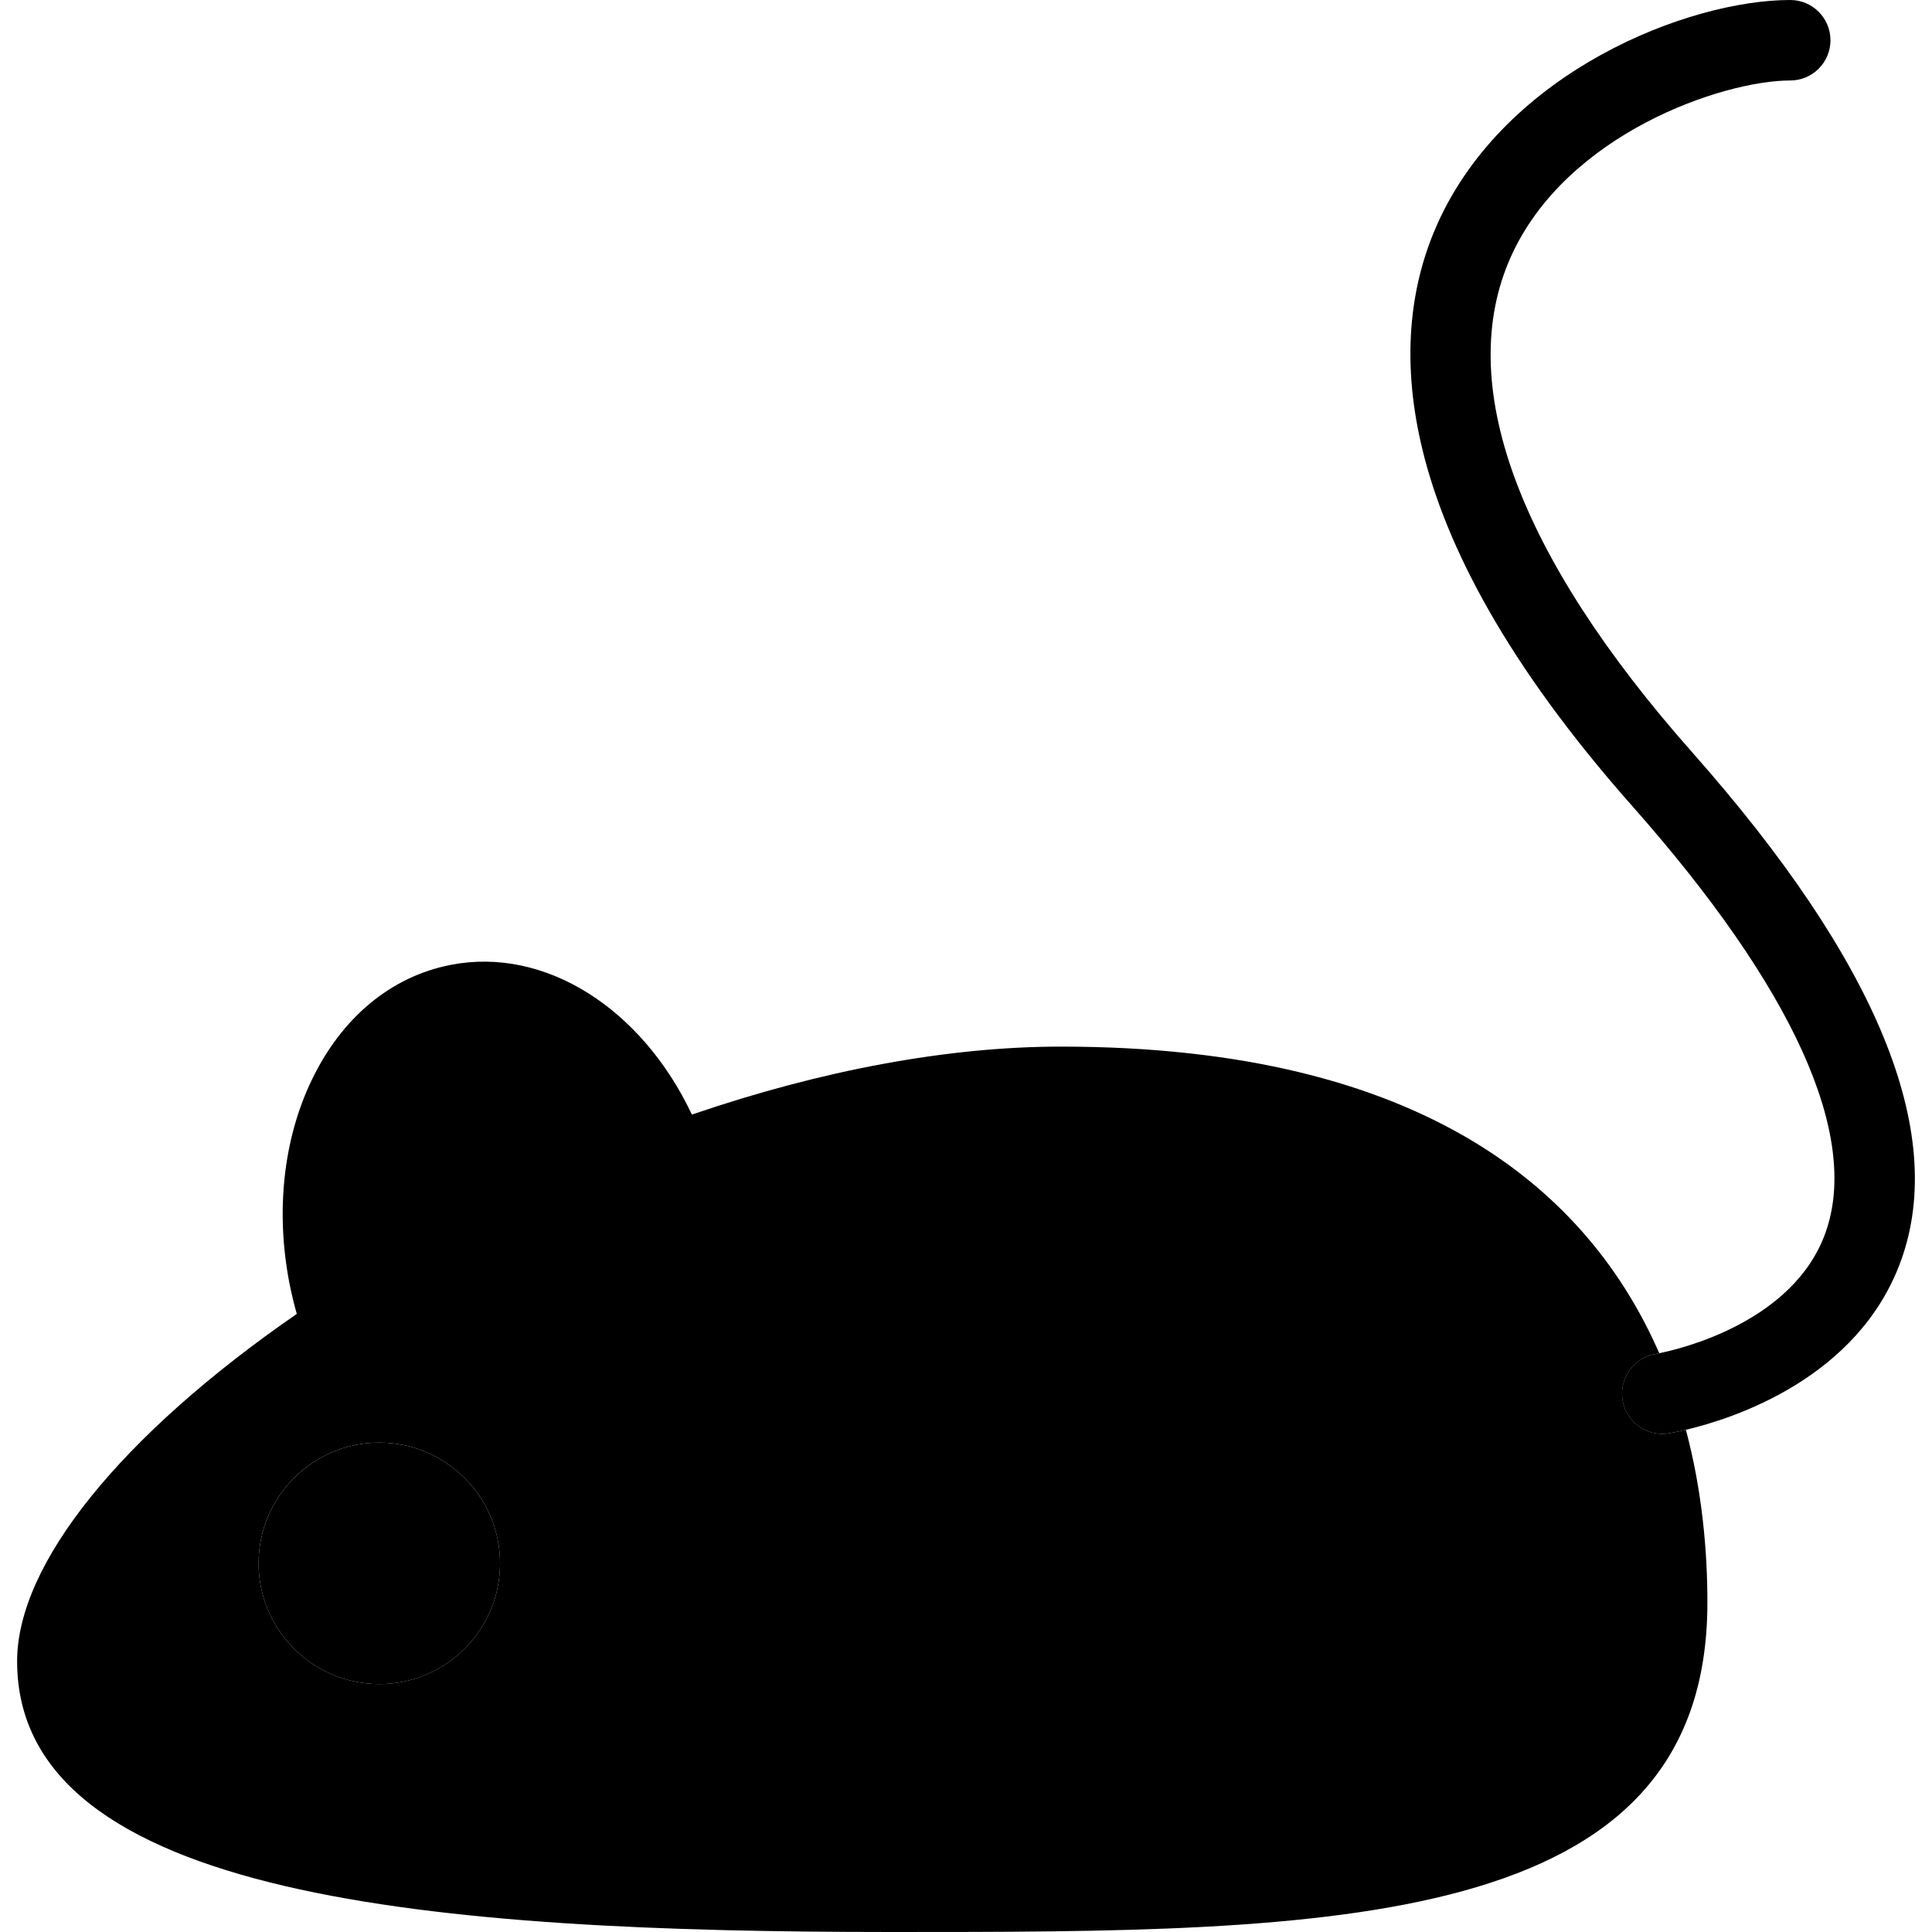
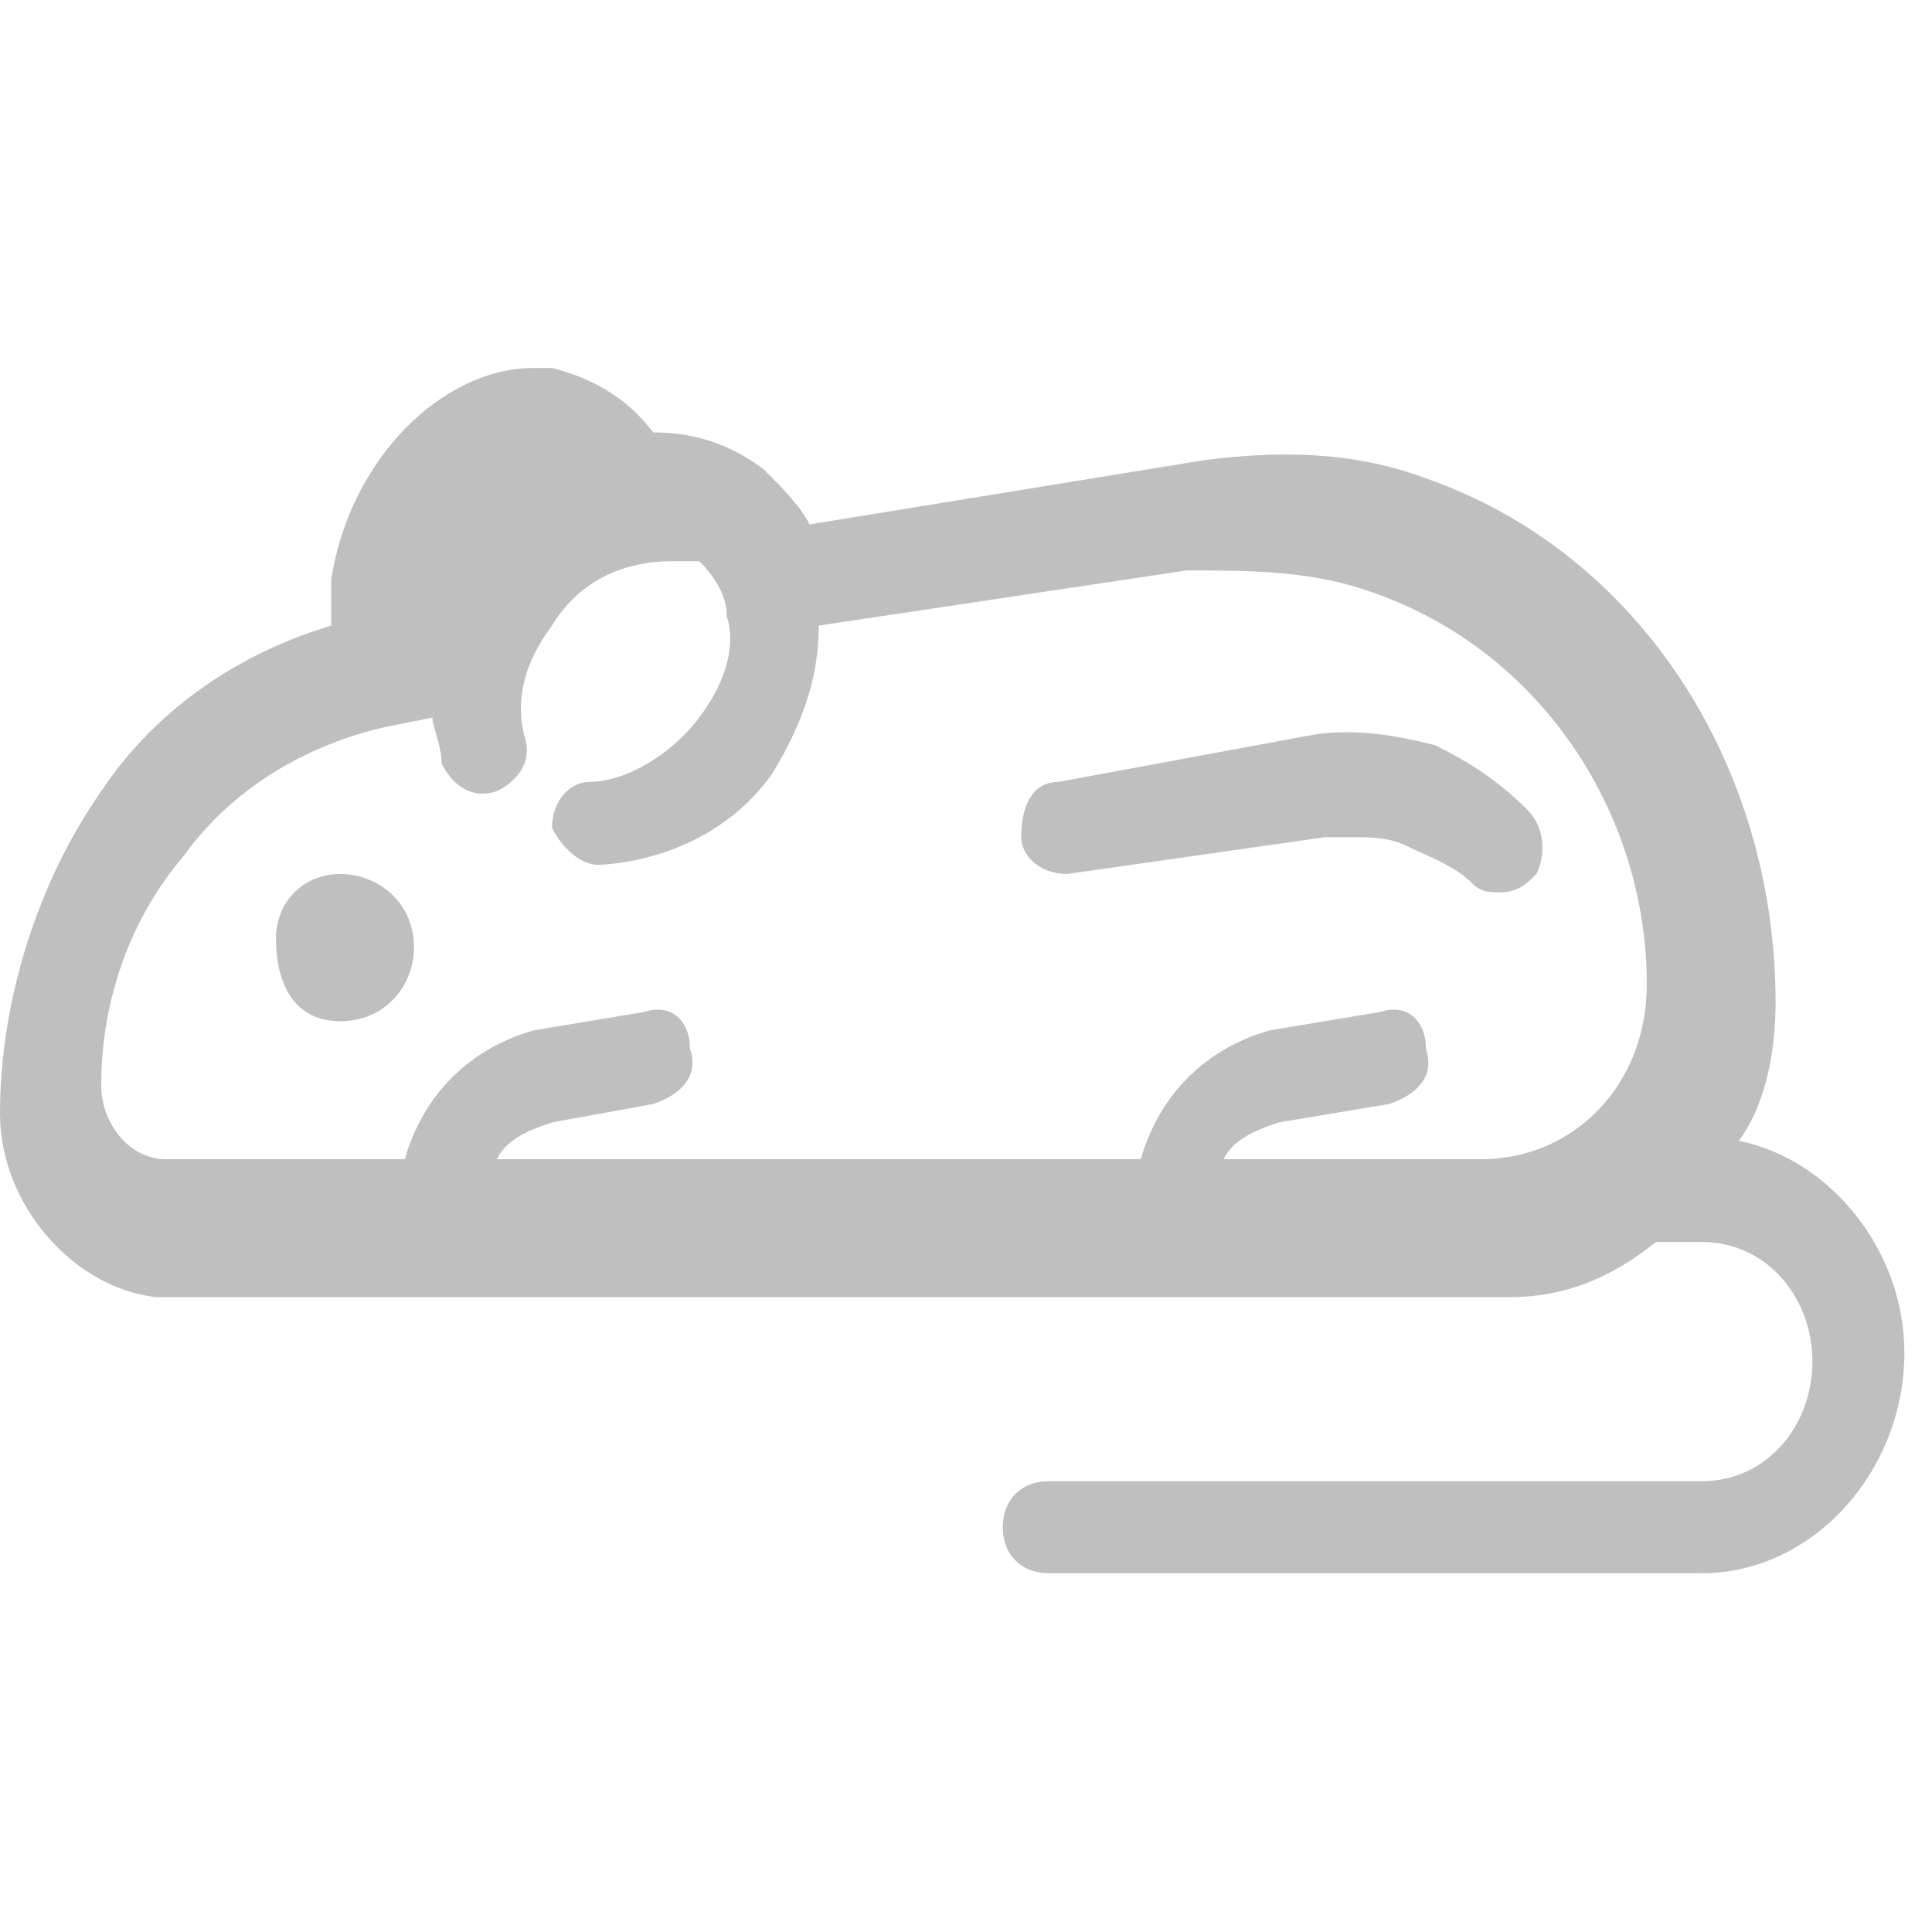
- <svg xmlns="http://www.w3.org/2000/svg" t="1586399195968" class="icon" viewBox="0 0 1024 1024" version="1.1" p-id="6335" width="128" height="128">
+ <svg xmlns="http://www.w3.org/2000/svg" t="1587888923698" class="icon" viewBox="0 0 1024 1024" version="1.1" p-id="1518" width="128" height="128">
  <defs>
    <style type="text/css" />
  </defs>
-   <path d="M881.025 759.969a21.336 21.336 0 0 1-3.29-42.41c0.133-0.022 0.8-0.15 1.696-0.337-36.987-84.698-123.611-162.497-317.214-162.497-59.374 0-126.587 12.415-195.485 36.033-26.631-56.366-77.857-89.093-127.802-79.366-31.666 6.149-57.892 27.917-73.836 61.326-14.932 31.228-19.07 69.367-11.69 107.405a201.25 201.25 0 0 0 3.893 16.27C64.183 760.716 9.07 828.899 9.07 880.477 9.07 1006.605 231.853 1024 472.596 1024c232.003 0 432.362 0 432.362-174.629 0-27.266-2.751-59.096-11.396-91.551a137.583 137.583 0 0 1-9.214 1.898 22.45 22.45 0 0 1-3.323 0.251zM201.046 892.592c-35.286 0-63.992-28.7-63.992-63.992s28.706-63.992 63.992-63.992 63.992 28.712 63.992 63.992-28.705 63.992-63.992 63.992z" p-id="6336" />
-   <path d="M201.046 764.614c-35.286 0-63.992 28.706-63.992 63.992s28.706 63.992 63.992 63.992 63.992-28.706 63.992-63.992-28.705-63.992-63.992-63.992z" p-id="6337" />
-   <path d="M897.023 398.883c-93.044-105.085-126.298-195.991-96.18-262.9 29.33-65.139 112.21-93.322 148.014-93.322a21.33 21.33 0 1 0 0-42.661c-53.865 0-150.52 37.638-186.91 118.465-26.173 58.116-29.522 158.855 103.144 308.708 85.403 96.49 120.85 174.688 102.473 226.159-17.017 47.706-77.468 61.768-88.133 63.89a45.78 45.78 0 0 1-1.701 0.331 21.336 21.336 0 0 0 6.612 42.165 137.583 137.583 0 0 0 9.226-1.898c24.605-5.813 91.434-26.994 114.066-89.84 24.487-67.991-12.73-158.524-110.61-269.091z" p-id="6338" />
+   <path d="M175.543 331.581v-24.381C185.295 243.81 234.057 195.048 282.819 195.048H292.571c19.505 4.876 39.01 14.629 53.638 34.133 19.505 0 39.01 4.876 58.514 19.505 9.752 9.752 19.505 19.505 24.381 29.257l209.676-34.133c39.01-4.876 78.019-4.876 117.029 9.752 112.152 39.01 185.295 151.162 185.295 277.943 0 24.381-4.876 53.638-19.505 73.143 48.762 9.752 87.771 58.514 87.771 112.152 0 63.39-48.762 117.029-107.276 117.029h-346.21c-14.629 0-24.381-9.752-24.381-24.381s9.752-24.381 24.381-24.381h346.21c34.133 0 58.514-29.257 58.514-63.39 0-34.133-24.381-63.39-58.514-63.39H877.714c-24.381 19.505-48.762 29.257-78.019 29.257H82.895c-43.886-4.876-82.895-48.762-82.895-97.524 0-58.514 19.505-121.905 53.638-170.667 29.257-43.886 73.143-73.143 121.905-87.771z m117.029 0c-14.629 19.505-19.505 39.01-14.629 58.514 4.876 14.629-4.876 24.381-14.629 29.257-14.629 4.876-24.381-4.876-29.257-14.629 0-9.752-4.876-19.505-4.876-24.381l-24.381 4.876c-43.886 9.752-82.895 34.133-107.276 68.267-29.257 34.133-43.886 78.019-43.886 121.905 0 19.505 14.629 39.01 34.133 39.01h126.781c9.752-34.133 34.133-58.514 68.267-68.267L341.333 536.381c14.629-4.876 24.381 4.876 24.381 19.505 4.876 14.629-4.876 24.381-19.505 29.257l-53.638 9.752c-14.629 4.876-24.381 9.752-29.257 19.505h341.333c9.752-34.133 34.133-58.514 68.267-68.267L731.429 536.381c14.629-4.876 24.381 4.876 24.381 19.505 4.876 14.629-4.876 24.381-19.505 29.257l-58.514 9.752c-14.629 4.876-24.381 9.752-29.257 19.505h136.533c48.762 0 87.771-39.01 87.771-92.648 0-92.648-58.514-180.419-151.162-209.676-29.257-9.752-63.39-9.752-92.648-9.752l-195.048 29.257c0 29.257-9.752 53.638-24.381 78.019-34.133 48.762-92.648 48.762-92.648 48.762-9.752 0-19.505-9.752-24.381-19.505 0-14.629 9.752-24.381 19.505-24.381 19.505 0 43.886-14.629 58.514-34.133 14.629-19.505 19.505-39.01 14.629-53.638 0-9.752-4.876-19.505-14.629-29.257h-14.629c-24.381 0-48.762 9.752-63.39 34.133z" fill="#bfbfbf" p-id="1519" />
+   <path d="M297.448 253.562h4.876c-14.629 9.752-29.257 24.381-39.01 39.01-4.876 9.752-9.752 14.629-14.629 24.381l-19.505 4.876v-4.876c9.752-39.01 39.01-68.267 68.267-63.39" fill="#bfbfbf" p-id="1520" />
+   <path d="M809.448 429.105c9.752 9.752 9.752 24.381 4.876 34.133-4.876 4.876-9.752 9.752-19.505 9.752-4.876 0-9.752 0-14.629-4.876-9.752-9.752-24.381-14.629-34.133-19.505-9.752-4.876-19.505-4.876-29.257-4.876h-14.629l-136.533 19.505c-14.629 0-24.381-9.752-24.381-19.505 0-14.629 4.876-29.257 19.505-29.257l131.657-24.381c24.381-4.876 48.762 0 68.267 4.876 19.505 9.752 34.133 19.505 48.762 34.133" fill="#bfbfbf" p-id="1521" />
+   <path d="M180.419 463.238c19.505 0 39.01 14.629 39.01 39.01 0 19.505-14.629 39.01-39.01 39.01s-34.133-19.505-34.133-43.886c0-19.505 14.629-34.133 34.133-34.133" fill="#bfbfbf" p-id="1522" />
</svg>
